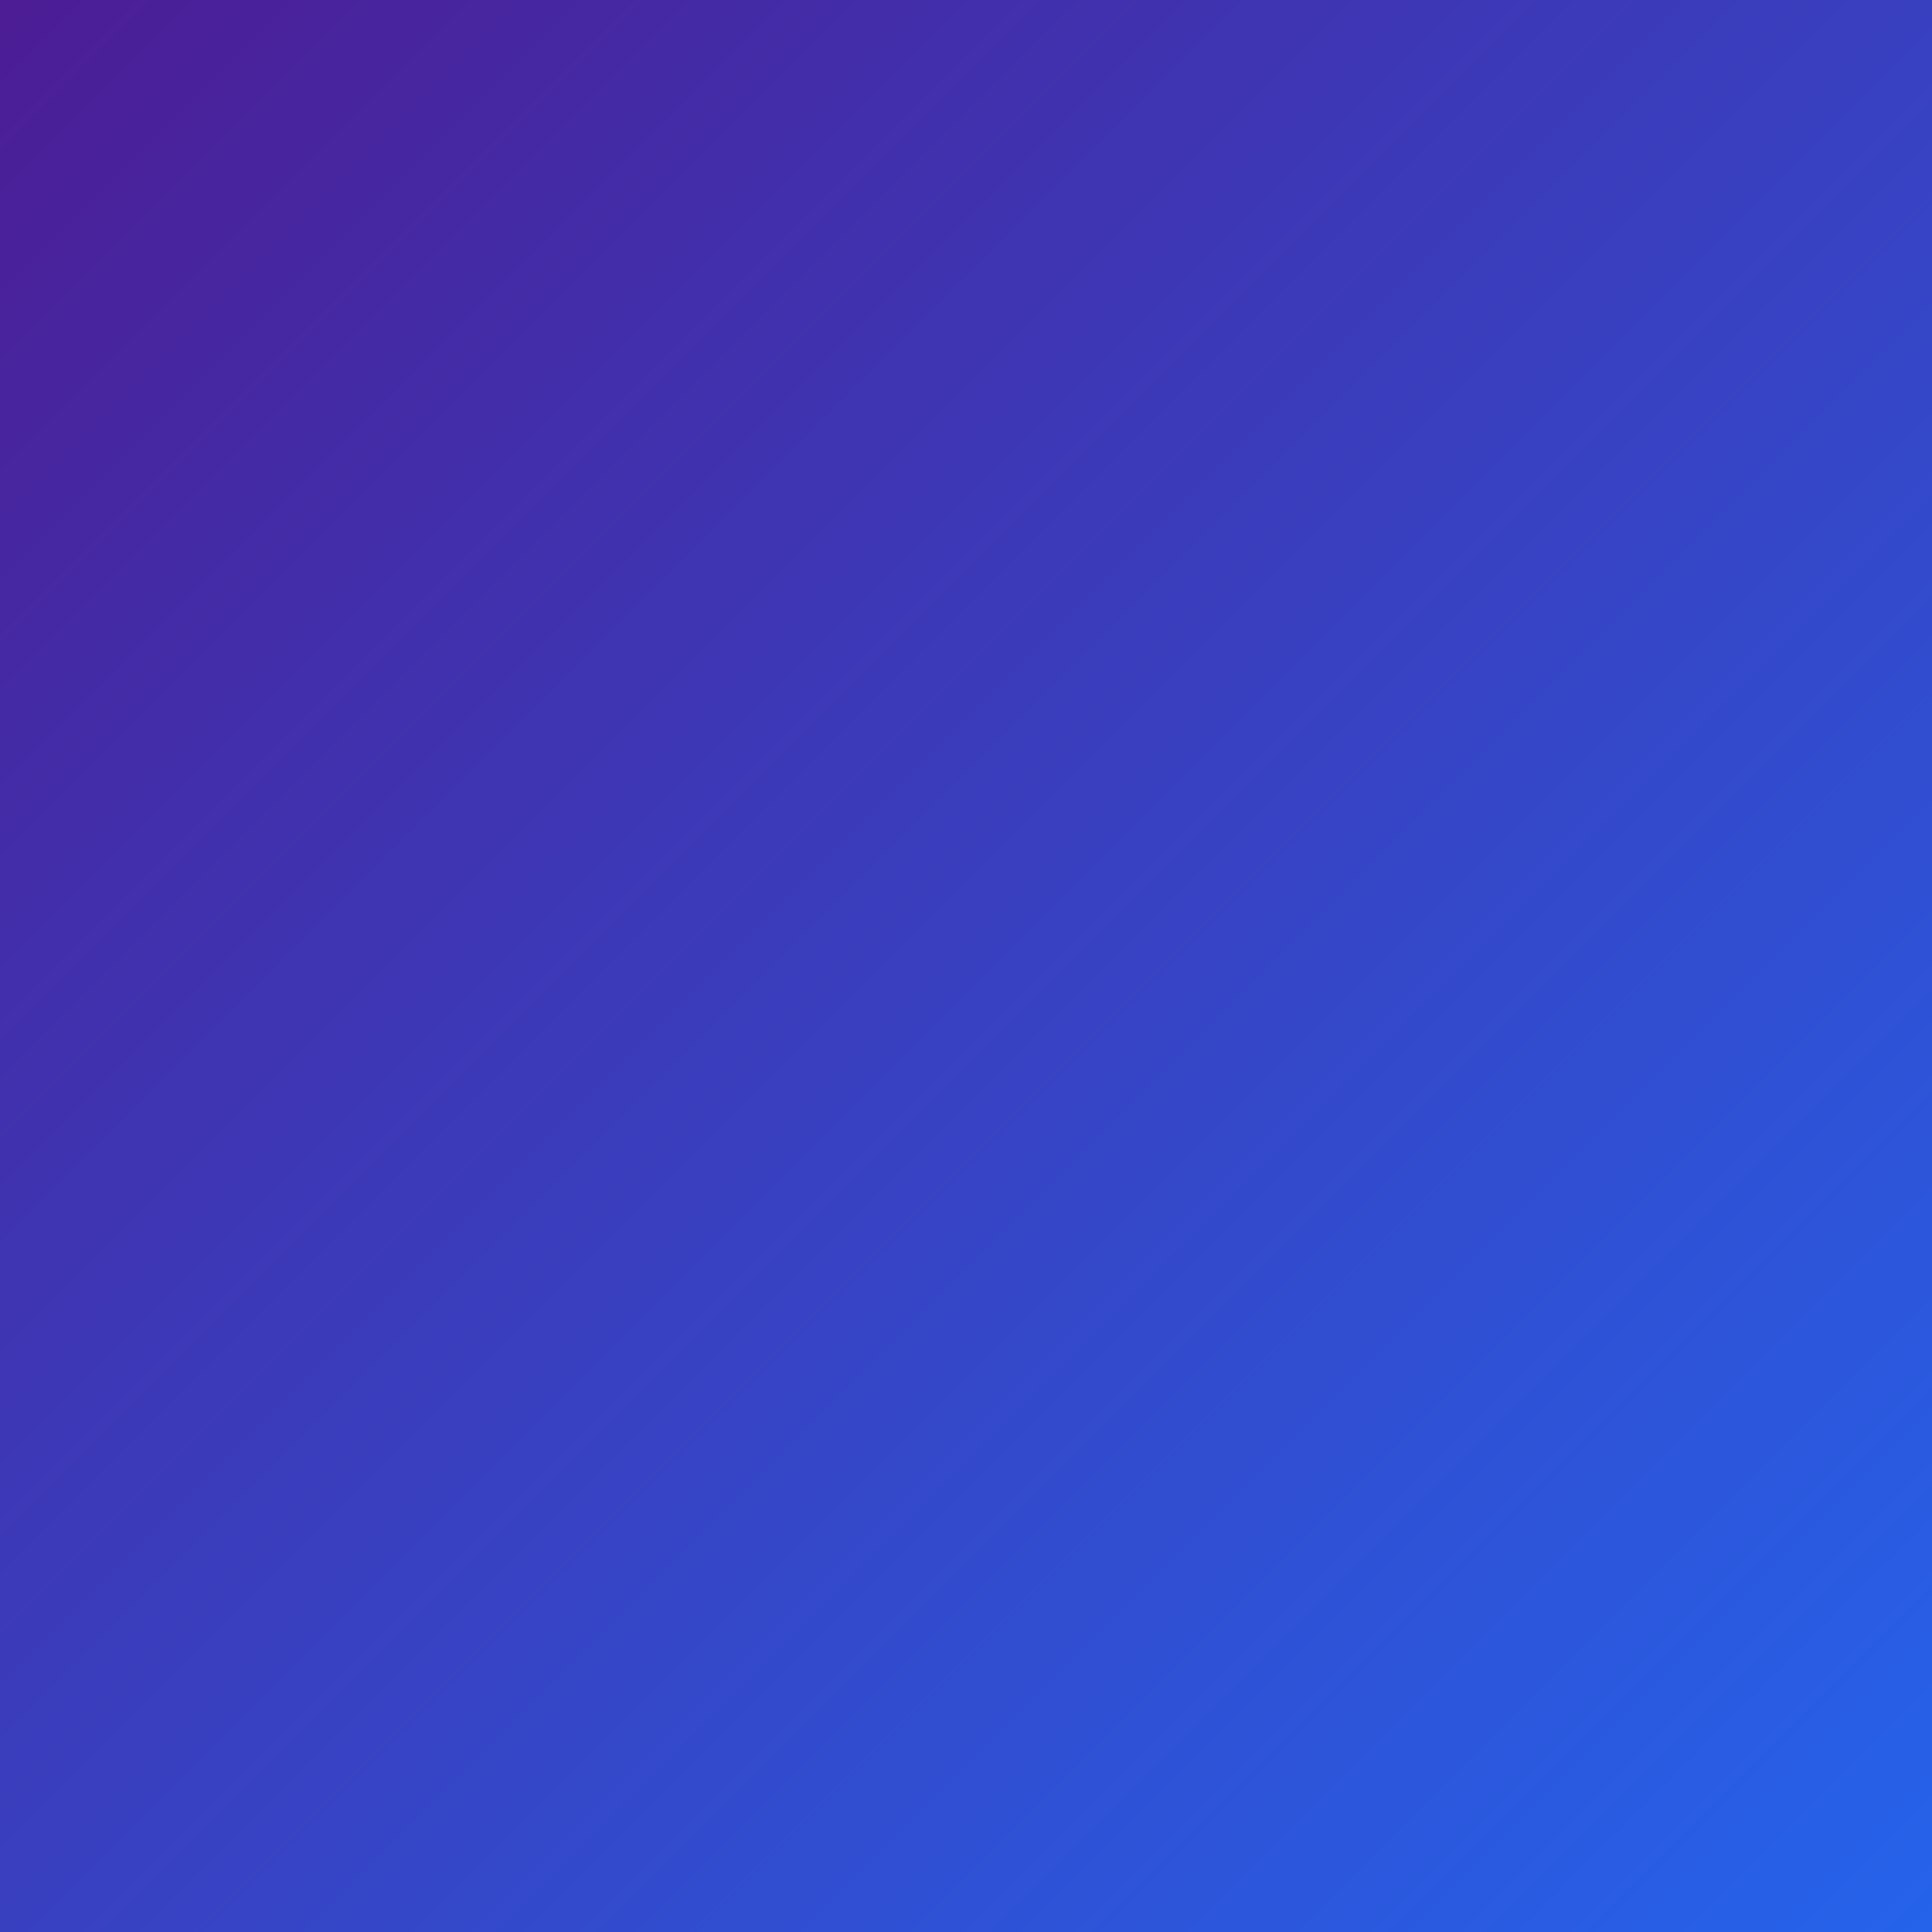
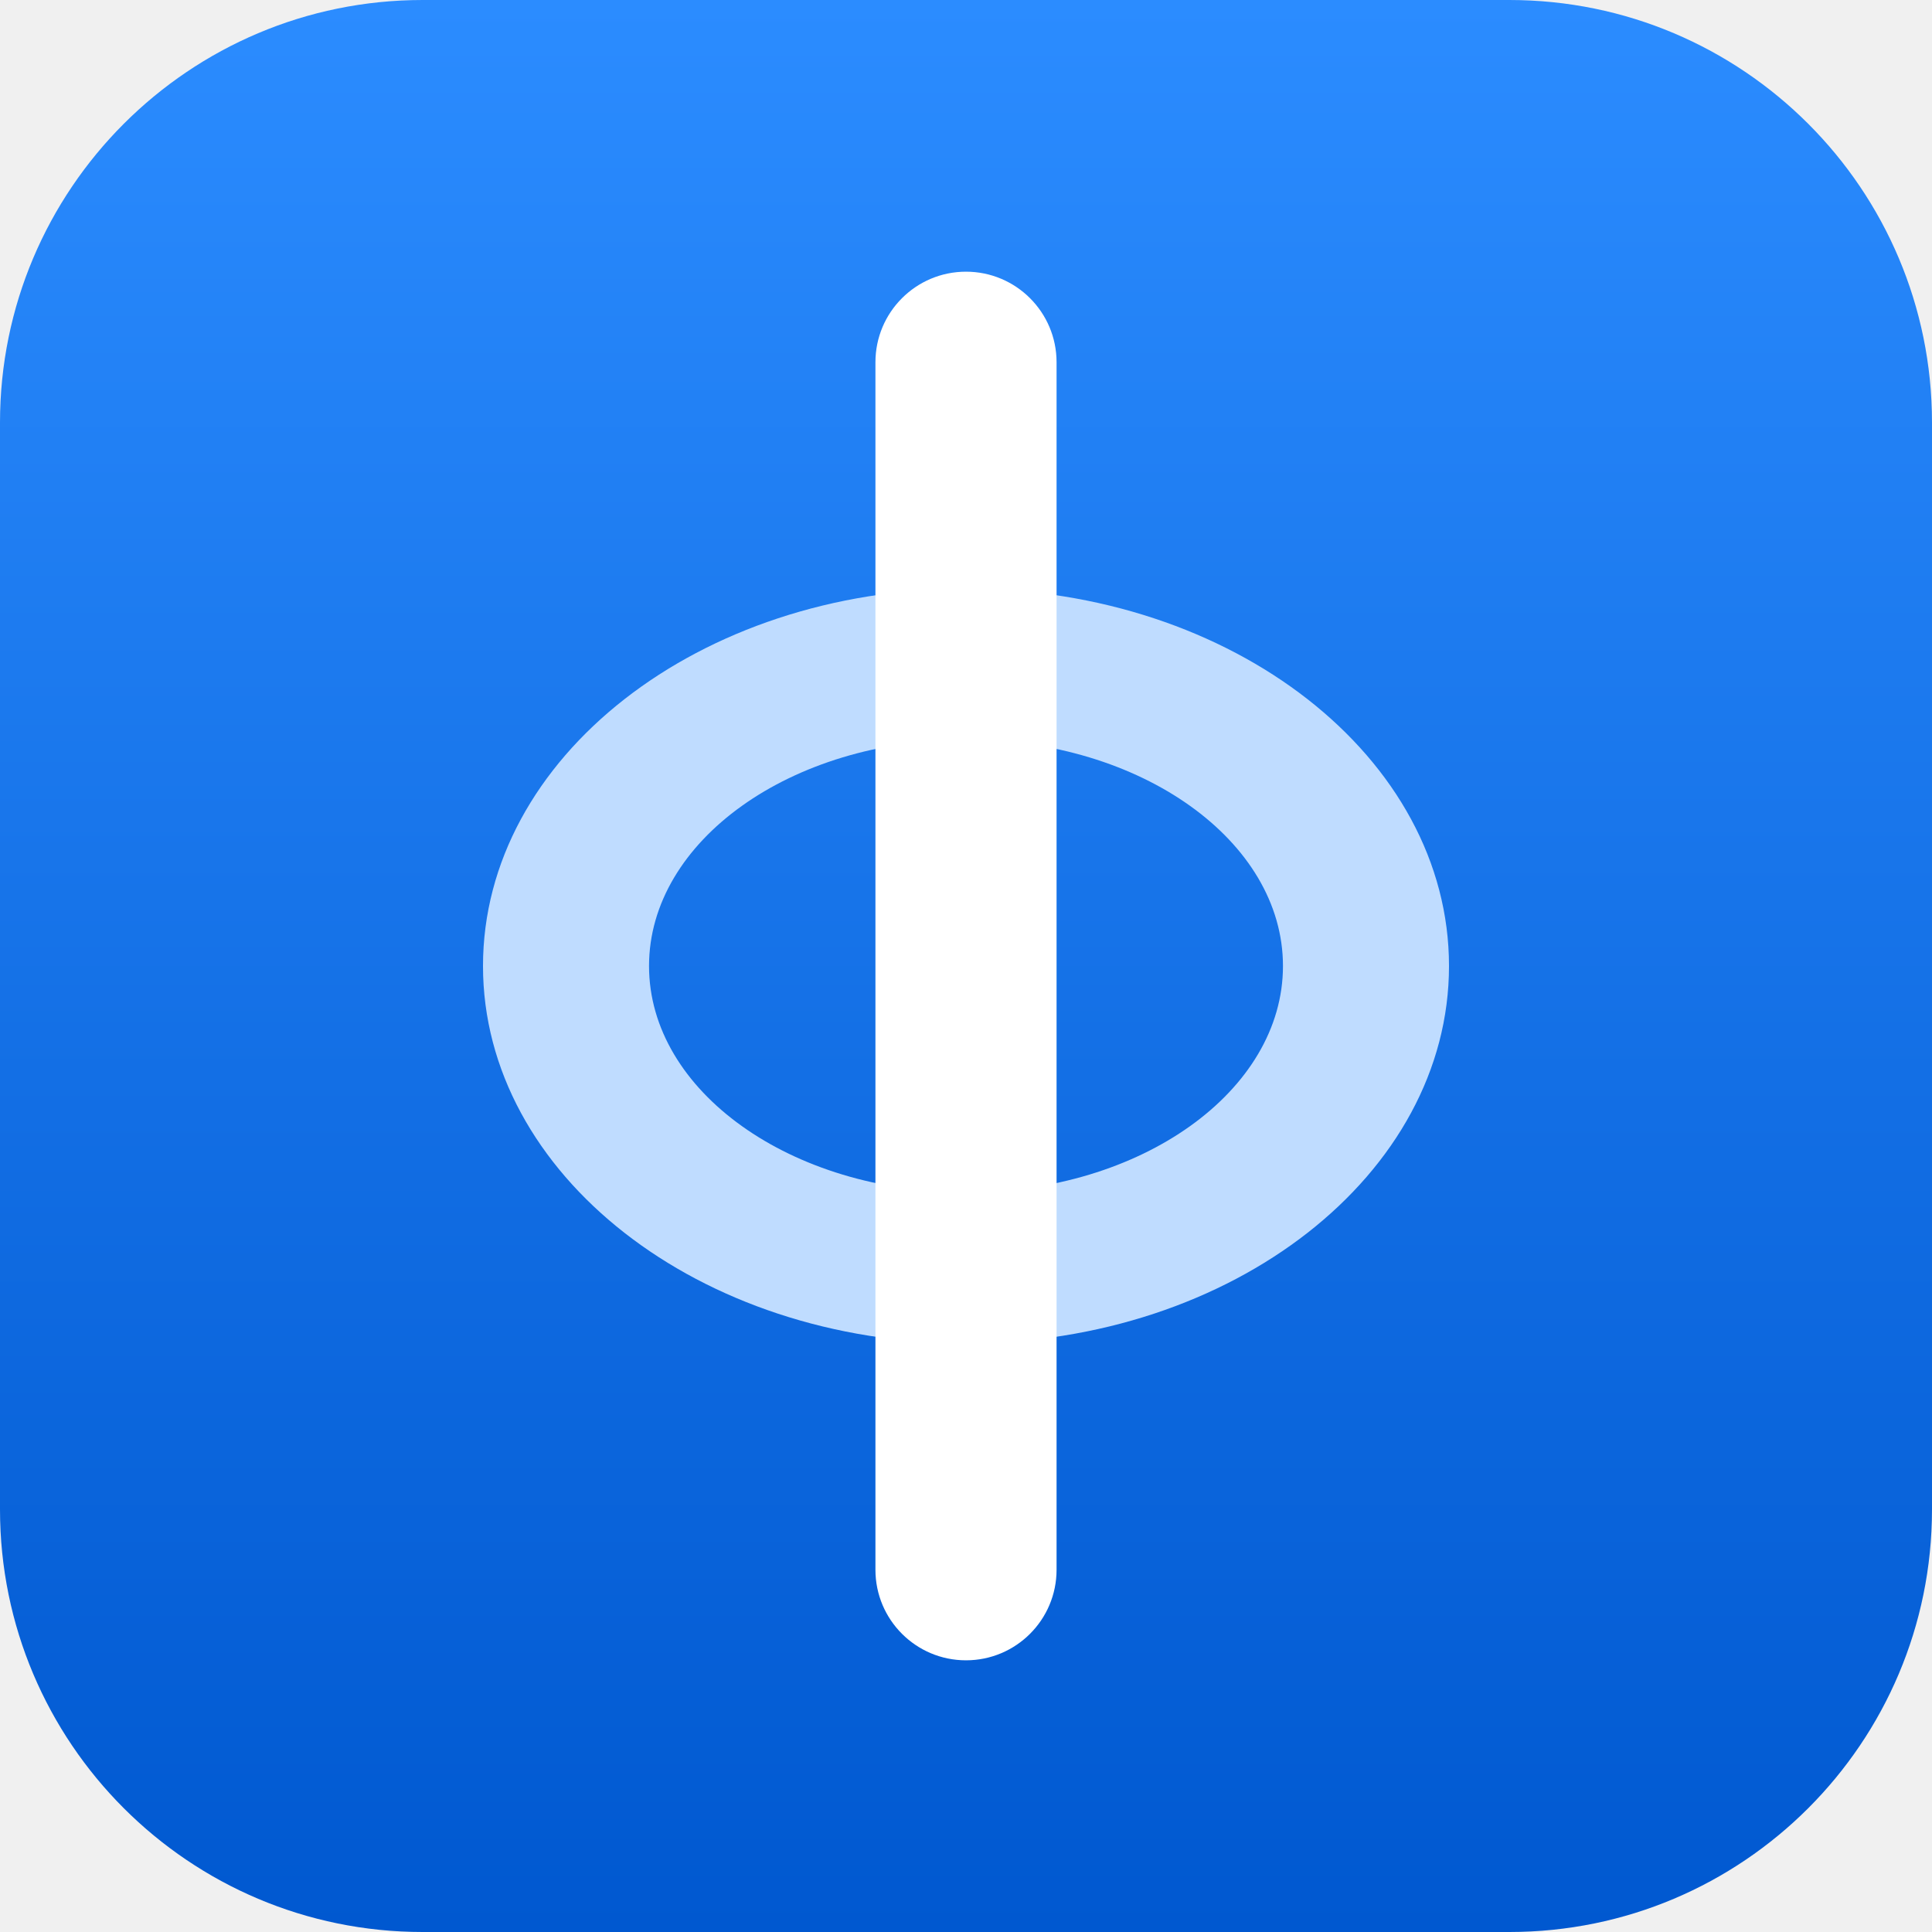
- <svg xmlns="http://www.w3.org/2000/svg" viewBox="0 0 32 32">
+ <svg xmlns="http://www.w3.org/2000/svg" viewBox="0 0 64 64">
+   <style>
+     .bg-top { stop-color: #2b8cff; } .bg-bottom { stop-color: #0058d0; }
+     .ring { fill: #bfdcff; }
+     .stem { fill: #ffffff; }
+     @media (prefers-color-scheme: dark) {
+       .bg-top { stop-color: #3a3a3c; } .bg-bottom { stop-color: #1c1c1e; }
+       .ring { fill: #4da3ff; }
+       .stem { fill: #e8f2ff; }
+     }
+   </style>
  <defs>
-     <linearGradient id="g" x1="0" y1="0" x2="32" y2="32" gradientUnits="userSpaceOnUse">
-       <stop offset="0%" stop-color="#4c1d95" />
-       <stop offset="100%" stop-color="#2563eb" />
+     <linearGradient id="bg" x1="0" y1="0" x2="0" y2="64" gradientUnits="userSpaceOnUse">
+       <stop class="bg-top" offset="0" />
+       <stop class="bg-bottom" offset="1" />
    </linearGradient>
  </defs>
-   <rect width="32" height="32" fill="url(#g)" />
+   <g id="background">
+     <rect width="64" height="64" rx="14" fill="url(#bg)" />
+   </g>
+   <g id="middle">
+     <path class="ring" fill-rule="evenodd" d="M16 32a16 12.5 0 1 0 32 0a16 12.5 0 1 0-32 0ZM21.5 32a10.5 7.5 0 1 0 21 0a10.5 7.5 0 1 0-21 0Z" />
+   </g>
+   <g id="foreground">
+     <rect class="stem" x="29" y="9" width="6" height="46" rx="3" />
+   </g>
</svg>
